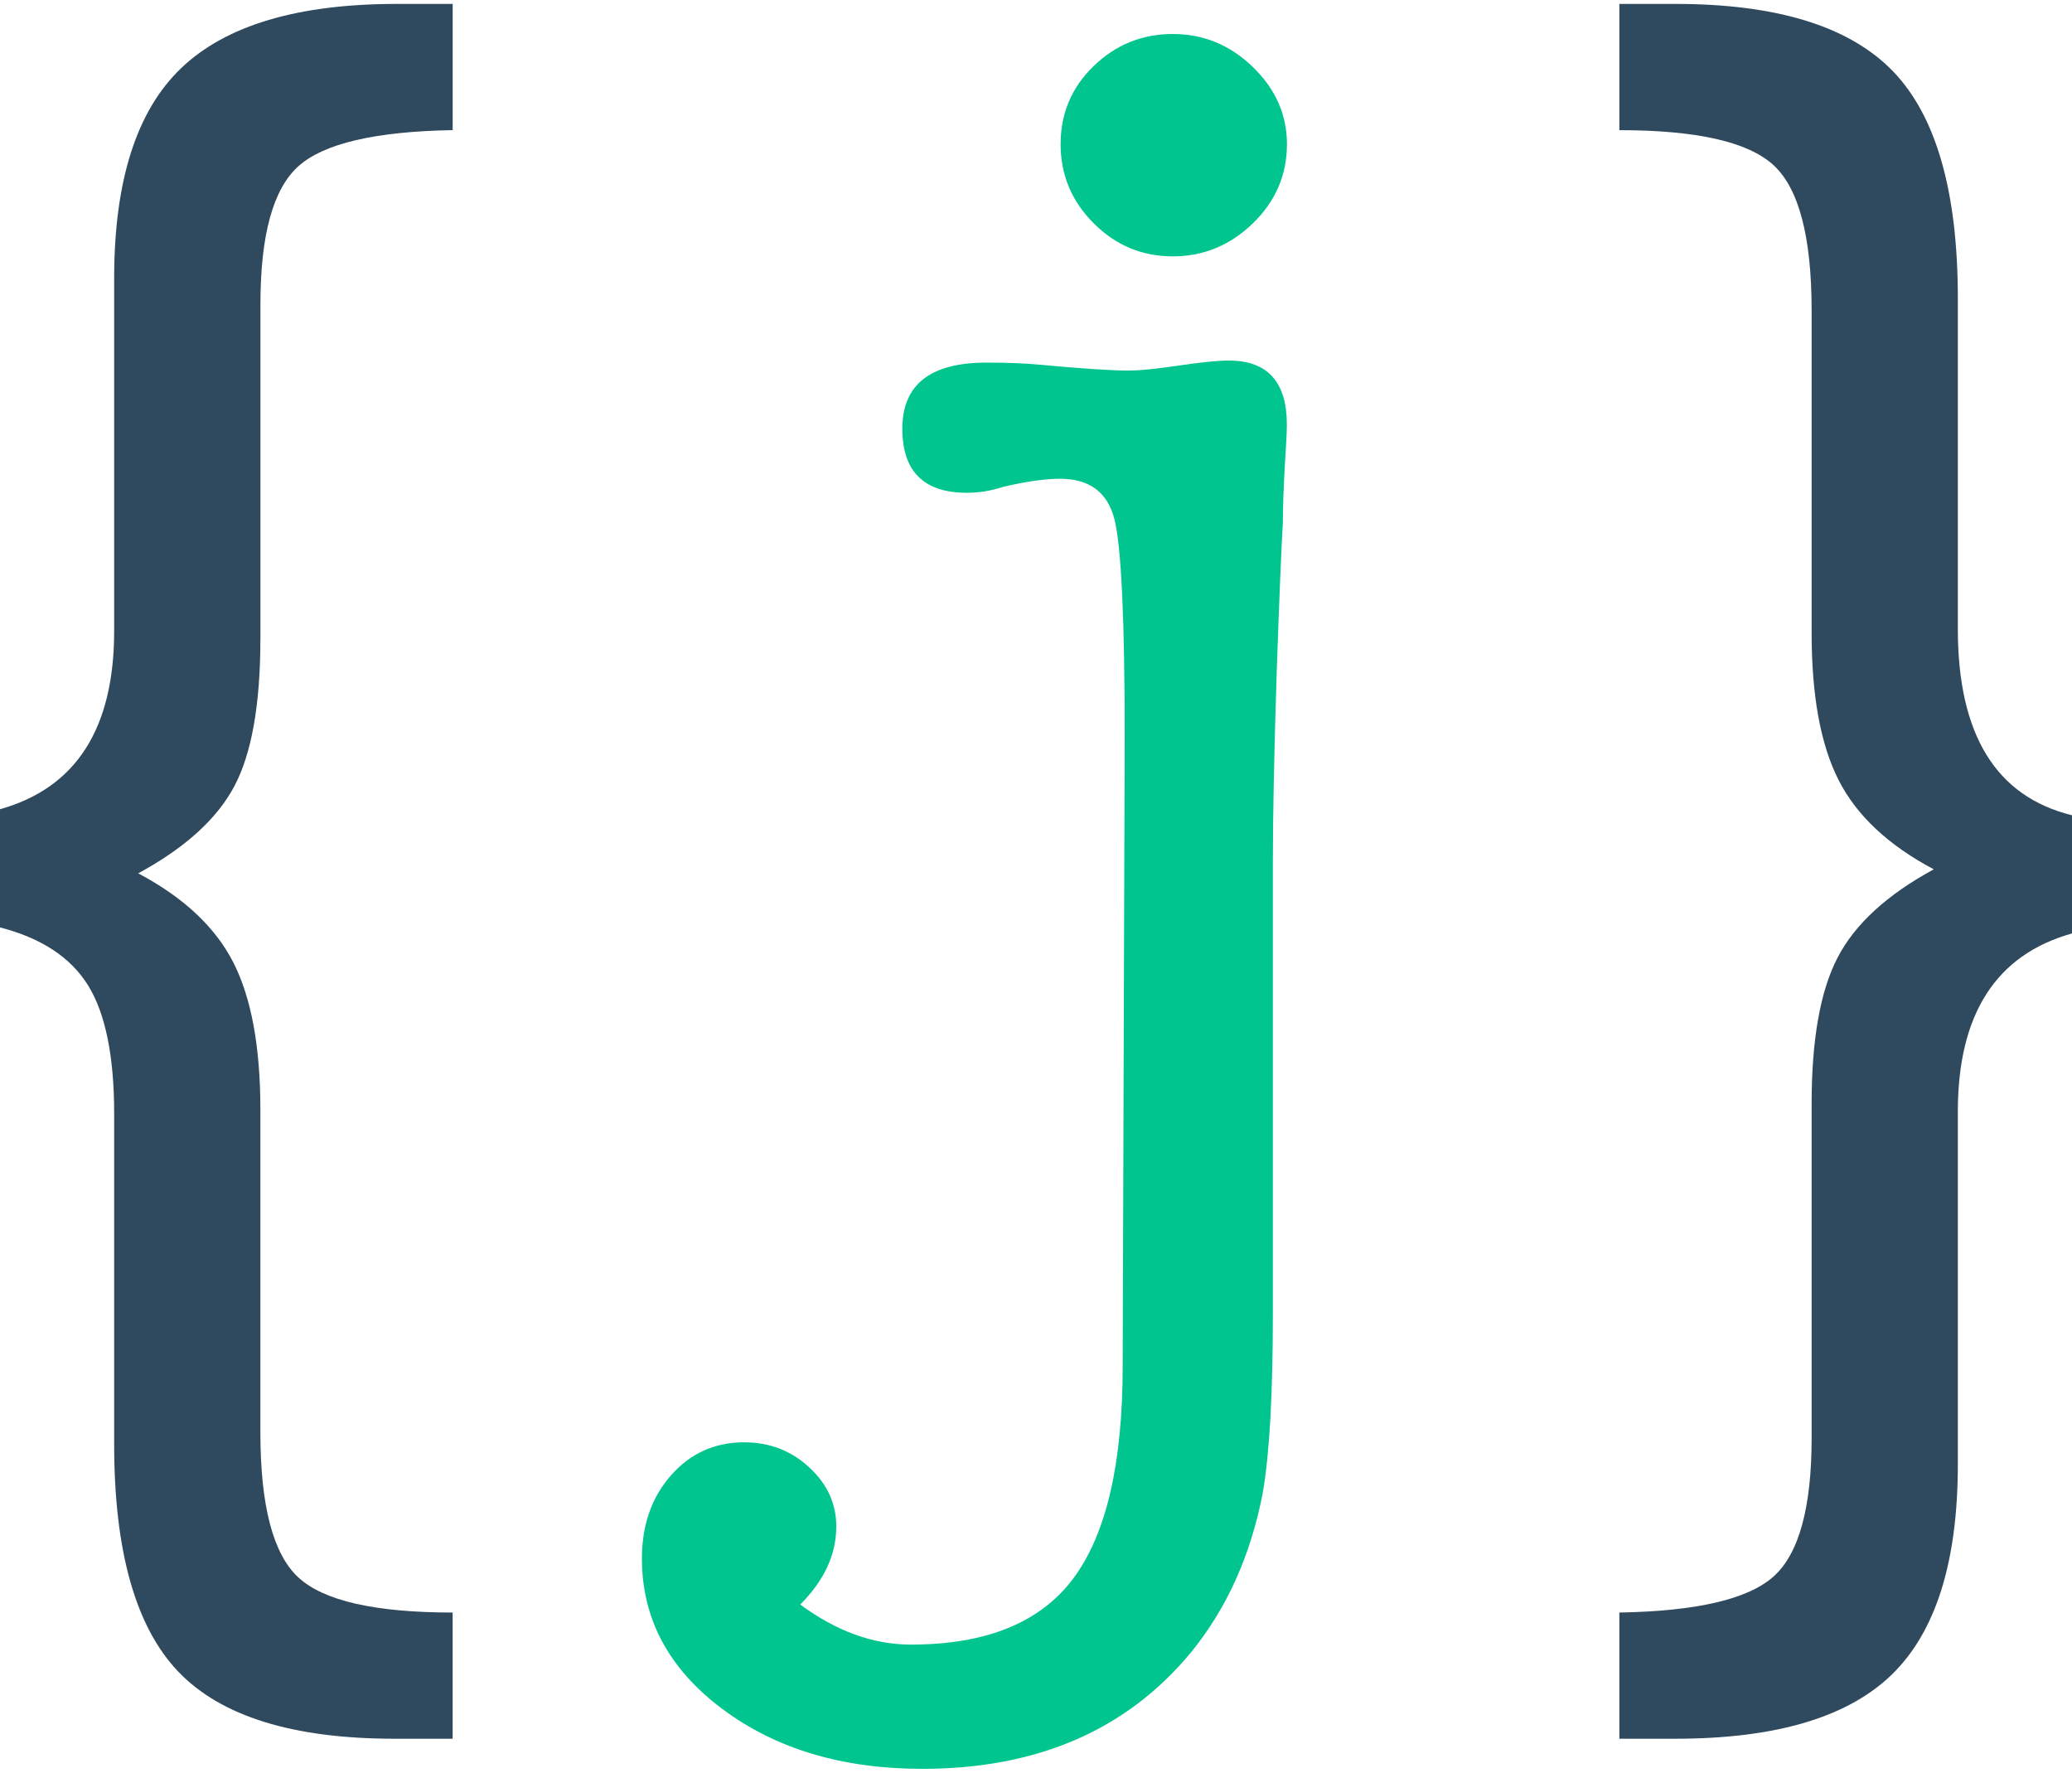
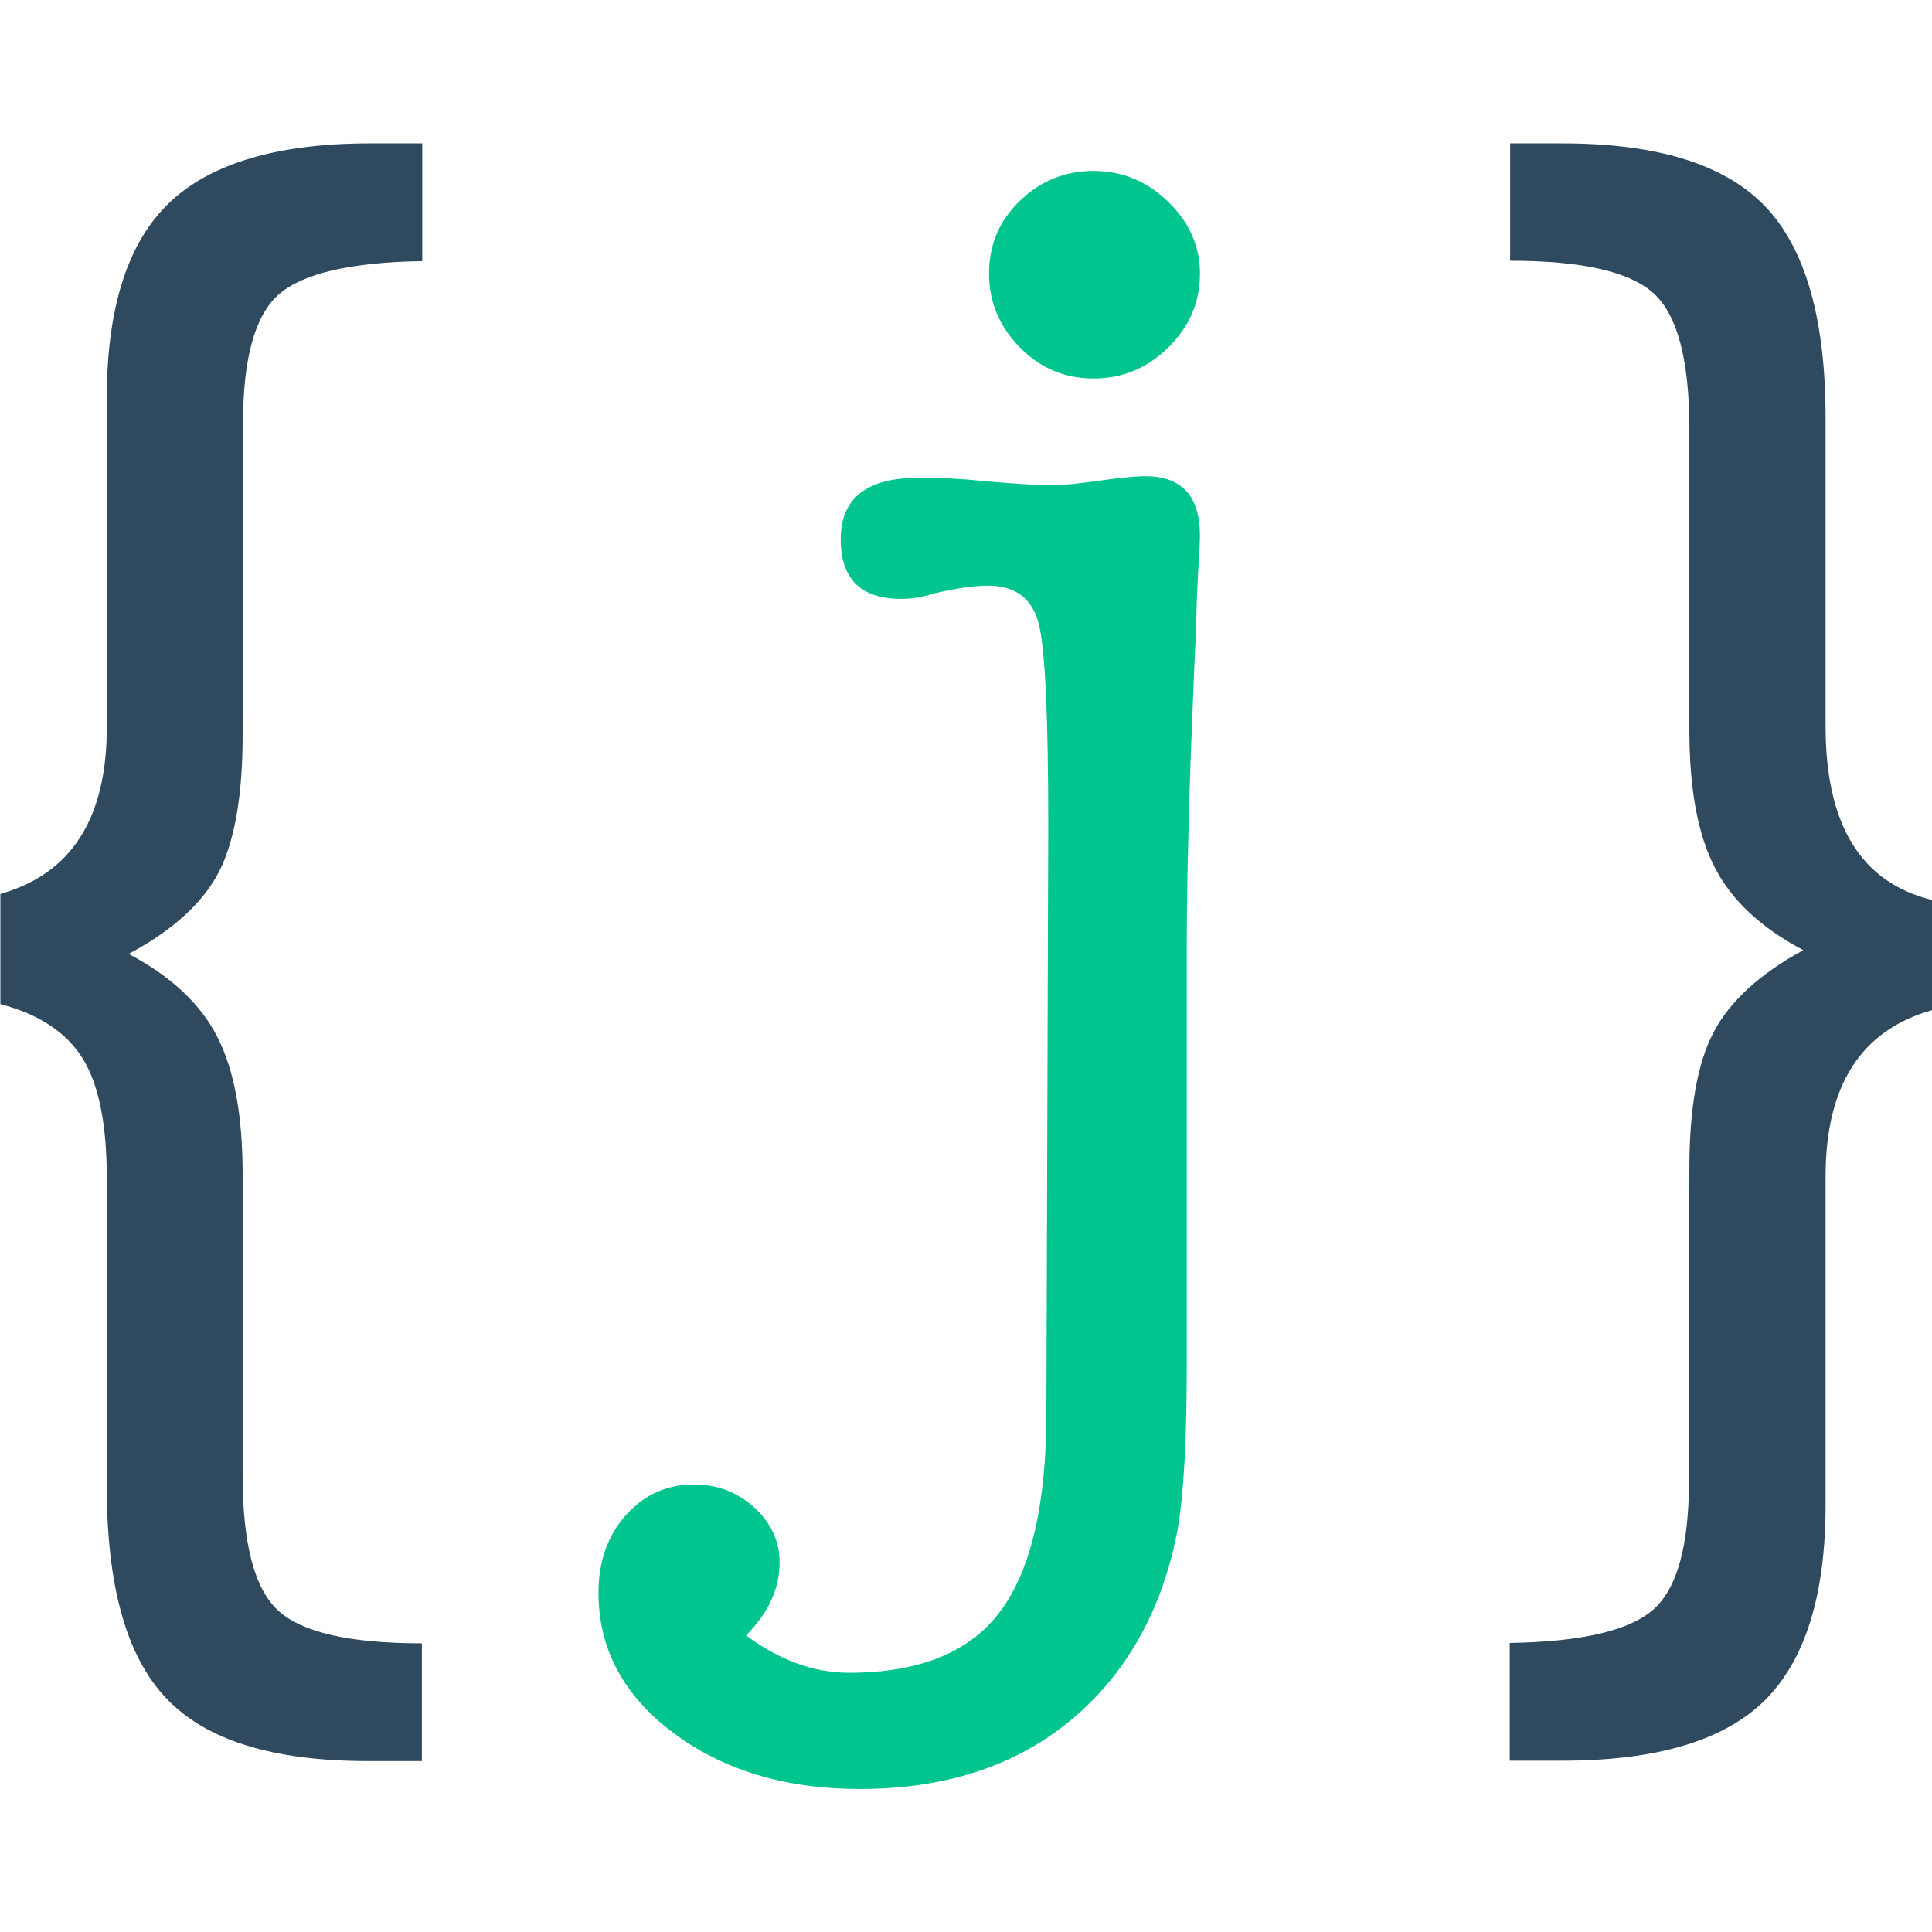
- <svg xmlns="http://www.w3.org/2000/svg" enable-background="new 0 0 512 438" height="438" viewBox="0 0 512 438" width="512">
-   <path d="m64.34 157.87c0 16.17-2.15 28.3-6.43 36.38-4.29 8.09-12.21 15.27-23.76 21.53 11.21 5.94 19.06 13.29 23.51 22.03 4.46 8.75 6.68 20.87 6.68 36.38v79.69c0 18.14 3.13 30.11 9.4 35.88 6.26 5.77 18.97 8.66 38.11 8.66v31.18h-14.35c-25.08 0-42.9-5.53-53.45-16.58-10.56-11.06-15.84-29.78-15.84-56.18v-81.67c0-14.18-2.15-24.75-6.43-31.68-4.29-6.93-11.55-11.71-21.78-14.35v-29.2c18.81-5.27 28.21-19.96 28.21-44.05v-87.11c0-24.08 5.52-41.41 16.58-51.97 11.05-10.55 28.79-15.84 53.21-15.84h13.86v31.18c-19.14.33-31.85 3.3-38.11 8.91-6.27 5.61-9.4 17-9.4 34.15v82.66z" fill="#2f495e" />
-   <path d="m206.65 377.14c0 6.93-2.97 13.36-8.91 19.3 8.93 6.6 18.04 9.9 27.35 9.9 18.61 0 31.98-5.44 40.12-16.33s12.21-28.38 12.21-52.46l.5-155.41c0-29.03-.84-46.94-2.5-53.7s-6.16-10.15-13.48-10.15c-3.67 0-8.33.67-13.99 1.98-3 .99-5.99 1.49-8.99 1.49-10.66 0-15.99-5.27-15.99-15.84 0-10.89 6.93-16.33 20.79-16.33 4.95 0 9.23.17 12.87.49 10.56.99 17.98 1.48 22.27 1.48 2.64 0 6.76-.41 12.37-1.24 5.61-.82 9.73-1.24 12.37-1.24 9.57 0 14.35 5.28 14.35 15.84 0 1.66-.17 4.95-.49 9.9-.33 5.94-.5 10.73-.5 14.35-.33 5.28-.83 17.16-1.48 35.64-.67 20.79-.99 36.8-.99 48.01v111.86c0 19.8-.83 34.48-2.47 44.05-2.97 15.51-8.91 28.71-17.82 39.6-15.84 19.13-37.95 28.71-66.32 28.71-19.8 0-36.29-4.95-49.5-14.85-13.19-9.9-19.8-22.27-19.8-37.12 0-8.25 2.4-15.1 7.18-20.54 4.79-5.44 10.81-8.17 18.07-8.17 6.27 0 11.63 2.06 16.09 6.19 4.46 4.11 6.69 8.97 6.69 14.59zm83.15-313.8c-7.59 0-14.1-2.72-19.55-8.17-5.44-5.45-8.17-11.96-8.17-19.55s2.72-14.02 8.17-19.3c5.45-5.27 11.96-7.92 19.55-7.92s14.18 2.72 19.8 8.17c5.61 5.44 8.41 11.8 8.41 19.05 0 7.59-2.81 14.11-8.41 19.55-5.62 5.45-12.21 8.17-19.8 8.17z" fill="#00c58e" />
-   <path d="m447.66 272.7c0-15.84 2.14-27.88 6.43-36.13 4.28-8.24 12.2-15.51 23.76-21.78-11.22-5.94-19.06-13.28-23.51-22.03-4.46-8.74-6.68-20.87-6.68-36.38v-79.68c0-18.14-3.14-30.11-9.4-35.88-6.27-5.77-18.98-8.66-38.11-8.66v-31.19h13.85c25.07 0 42.98 5.53 53.7 16.58 10.72 11.06 16.09 29.78 16.09 56.18v81.67c0 26.07 9.4 41.41 28.21 46.03v29.2c-18.81 5.28-28.21 19.97-28.21 44.05v87.11c0 24.08-5.45 41.41-16.33 51.97-10.89 10.56-28.71 15.84-53.45 15.84h-13.86v-31.18c19.13-.33 31.84-3.3 38.11-8.91 6.26-5.61 9.4-17 9.4-34.15z" fill="#2f495e" />
+ <svg xmlns="http://www.w3.org/2000/svg" height="512" viewBox="0 0 512 512" width="512">
+   <path d="m64.3 194.9c0 16.2-2.2 28.3-6.4 36.4-4.3 8.1-12.2 15.3-23.8 21.5 11.2 5.9 19.1 13.3 23.5 22 4.5 8.8 6.7 20.9 6.7 36.4v79.7c0 18.1 3.1 30.1 9.4 35.9s19 8.7 38.1 8.7v31.2h-14.3c-25.1 0-42.9-5.5-53.4-16.6-10.6-11.1-15.8-29.8-15.8-56.2v-81.7c0-14.2-2.1-24.8-6.4-31.7s-11.5-11.7-21.8-14.4v-29.2c18.8-5.3 28.2-20 28.2-44.1v-87.1c0-24.1 5.5-41.4 16.6-52 10.9-10.4 28.7-15.7 53.1-15.7h13.9v31.2c-19.1.3-31.8 3.3-38.1 8.9s-9.4 17-9.4 34.2z" fill="#2f495e" />
+   <path d="m206.6 414.1c0 6.9-3 13.4-8.9 19.3 8.9 6.6 18 9.9 27.3 9.9 18.6 0 32-5.4 40.1-16.3s12.2-28.4 12.2-52.5l.5-155.4c0-29-.8-46.9-2.5-53.7s-6.2-10.2-13.5-10.2c-3.7 0-8.3.7-14 2-3 1-6 1.5-9 1.5-10.7 0-16-5.3-16-15.8 0-10.9 6.9-16.3 20.8-16.3 4.9 0 9.2.2 12.9.5 10.6 1 18 1.5 22.3 1.5 2.6 0 6.8-.4 12.4-1.2s9.7-1.2 12.4-1.2c9.6 0 14.4 5.3 14.4 15.8 0 1.7-.2 4.9-.5 9.9-.3 5.9-.5 10.7-.5 14.4-.3 5.3-.8 17.2-1.5 35.6-.7 20.8-1 36.8-1 48v111.9c0 19.8-.8 34.5-2.5 44-3 15.5-8.9 28.7-17.8 39.6-15.8 19.1-38 28.7-66.3 28.7-19.8 0-36.3-5-49.5-14.9s-19.8-22.3-19.8-37.1c0-8.2 2.4-15.1 7.2-20.5s10.8-8.2 18.1-8.2c6.3 0 11.6 2.1 16.1 6.2 4.4 4.1 6.6 8.9 6.6 14.5zm83.2-313.8c-7.6 0-14.1-2.7-19.5-8.2s-8.2-12-8.2-19.6 2.7-14 8.2-19.3 12-7.9 19.5-7.9 14.2 2.7 19.8 8.2c5.6 5.4 8.4 11.8 8.4 19 0 7.6-2.8 14.1-8.4 19.6s-12.2 8.2-19.8 8.2z" fill="#00c58e" />
+   <path d="m447.7 309.7c0-15.8 2.1-27.9 6.4-36.1s12.2-15.5 23.8-21.8c-11.2-5.9-19.1-13.3-23.5-22-4.5-8.7-6.7-20.9-6.7-36.4v-79.7c0-18.1-3.1-30.1-9.4-35.9s-19-8.7-38.1-8.7v-31.1h13.8c25.1 0 43 5.5 53.7 16.6s16.1 29.8 16.1 56.2v81.7c0 26.1 9.4 41.4 28.2 46v29.2c-18.8 5.3-28.2 20-28.2 44v87.1c0 24.1-5.5 41.4-16.3 52-10.9 10.6-28.7 15.8-53.5 15.8h-13.9v-31.2c19.1-.3 31.8-3.3 38.1-8.9s9.4-17 9.4-34.1z" fill="#2f495e" />
</svg>
